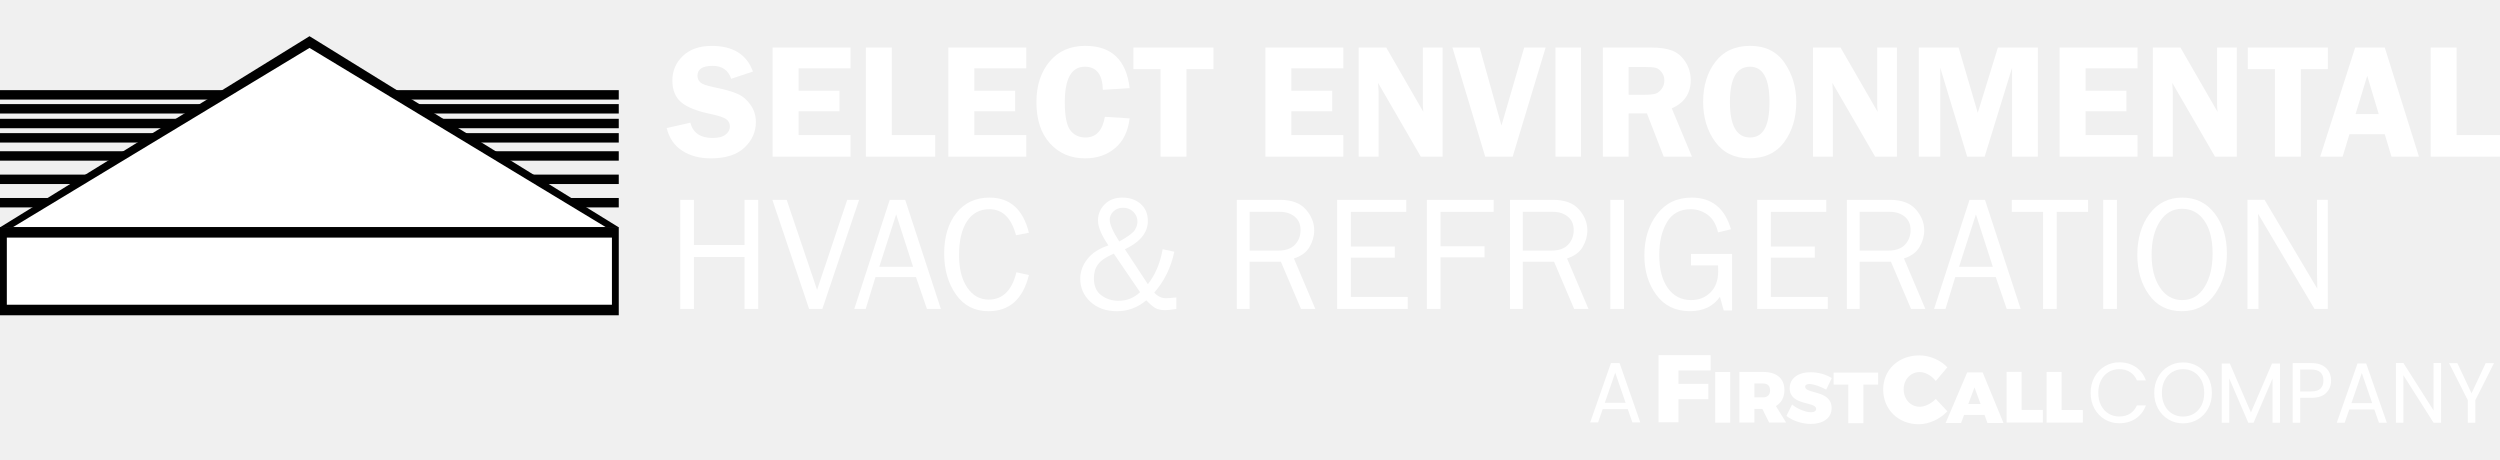
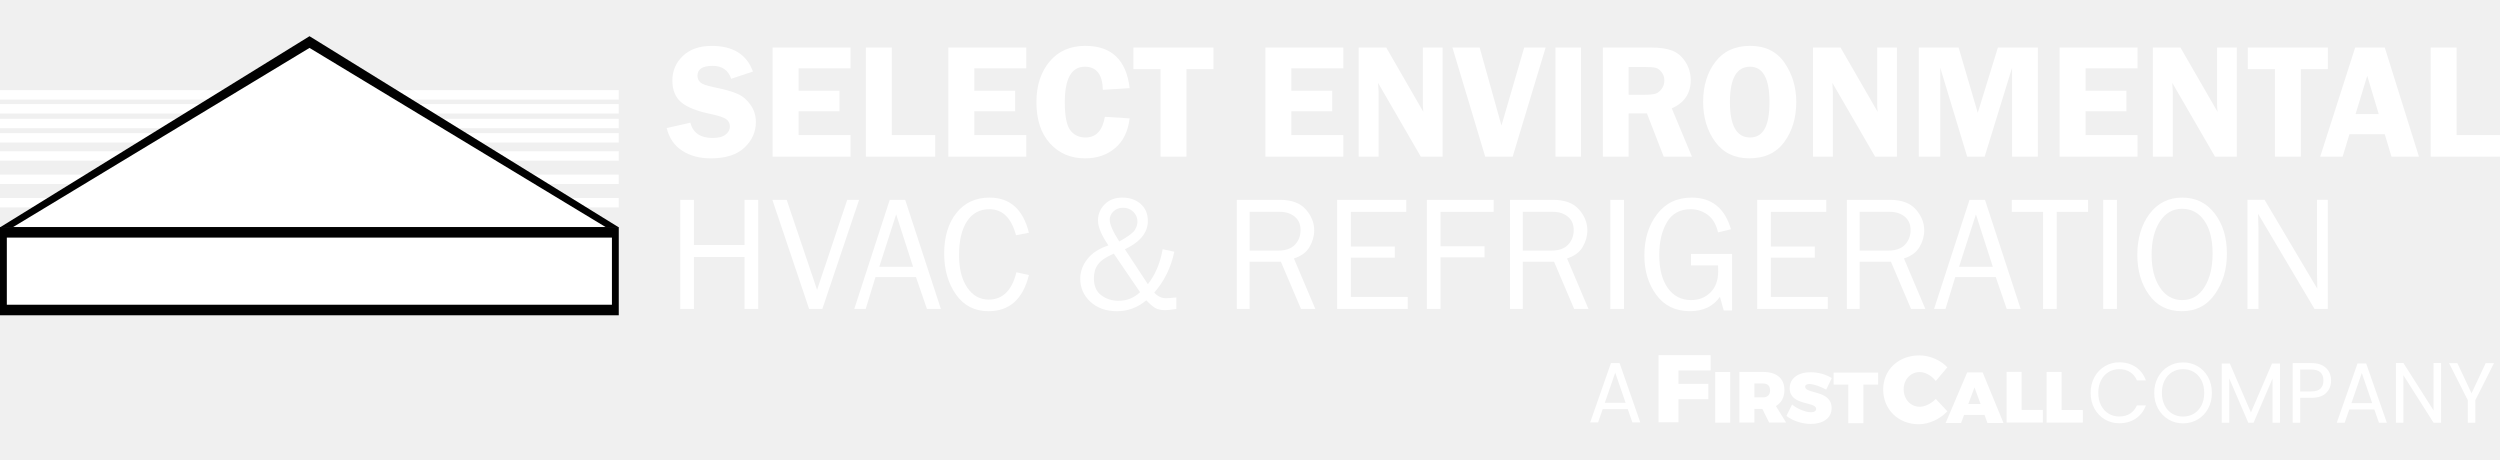
<svg xmlns="http://www.w3.org/2000/svg" id="Layer_1" data-name="Layer 1" viewBox="0 0 1606.92 295.61">
  <defs>
    <style>
      .cls-1 {
        fill: #010101;
      }

      .cls-2 {
        fill: #fff;
      }
    </style>
  </defs>
  <text />
  <g>
-     <rect class="cls-1" y="57.94" width="397.72" height="6.06" />
-     <rect class="cls-1" y="66.91" width="397.72" height="6.06" />
-     <rect class="cls-1" y="76.36" width="397.72" height="6.06" />
-     <rect class="cls-1" y="85.57" width="397.72" height="6.06" />
-     <rect class="cls-1" y="112.23" width="397.72" height="6.06" />
-     <rect class="cls-1" y="127.26" width="397.72" height="6.06" />
-     <rect class="cls-1" y="97.21" width="397.72" height="6.06" />
+     <rect class="cls-2" y="57.94" width="397.72" height="6.06" />
+     <rect class="cls-2" y="66.91" width="397.72" height="6.06" />
+     <rect class="cls-2" y="76.36" width="397.72" height="6.06" />
+     <rect class="cls-2" y="85.57" width="397.72" height="6.06" />
+     <rect class="cls-2" y="112.23" width="397.72" height="6.06" />
+     <rect class="cls-2" y="127.26" width="397.72" height="6.06" />
+     <rect class="cls-2" y="97.21" width="397.72" height="6.06" />
    <polygon class="cls-1" points=".33 145.93 198.94 23.27 397.4 145.93 .33 145.93" />
    <polygon class="cls-2" points="8.46 145.93 198.94 30.79 389.26 145.93 8.46 145.93" />
    <rect class="cls-1" y="145.93" width="397.72" height="56.72" />
    <rect class="cls-2" x="4.39" y="152.72" width="388.94" height="43.15" />
  </g>
  <g>
    <path class="cls-2" d="M1078.87,238.11v8.62h19.2v9.85h-19.2v14.83h-12.8v-43.14h33.48v9.85h-20.68Z" />
    <path class="cls-2" d="M1102.47,271.66v-32.54h9.65v32.54h-9.65Z" />
    <path class="cls-2" d="M1132.8,262.84h-5.11v8.77h-9.65v-32.54h15.18c8.73,0,13.74,4.18,13.74,11.56,0,4.83-1.95,8.35-5.48,10.35l6.59,10.63h-10.95l-4.32-8.77ZM1133.21,255.41c2.88,0,4.55-1.58,4.55-4.5s-1.67-4.41-4.55-4.41h-5.52v8.91h5.52Z" />
    <path class="cls-2" d="M1177.4,243.02l-3.57,7.43c-3.34-1.9-8.08-3.62-10.82-3.62-1.62,0-2.69.56-2.69,1.76,0,4.78,16.99,1.95,16.99,13.69,0,6.92-6.13,10.21-13.41,10.21-5.52,0-11.56-1.95-15.64-5.15l3.62-7.33c3.34,2.83,8.77,4.97,12.12,4.97,2.04,0,3.34-.7,3.34-2.18,0-4.92-16.99-1.81-16.99-13.28,0-6.27,5.34-10.26,13.46-10.26,4.97,0,10.07,1.49,13.6,3.76Z" />
    <path class="cls-2" d="M1197.72,247.21v24.83h-9.7v-24.83h-9.42v-7.71h28.59v7.71h-9.47Z" />
    <path class="cls-2" d="M1251.68,236.11l-7.42,8.78c-2.72-3.46-6.74-5.75-10.32-5.75-5.87,0-10.32,4.76-10.32,11.12s4.45,11.19,10.32,11.19c3.34,0,7.35-1.98,10.32-5.01l7.42,7.91c-4.7,5.07-11.8,8.34-18.36,8.34-13.16,0-22.87-9.52-22.87-22.31s9.89-21.94,23.3-21.94c6.55,0,13.53,2.97,17.92,7.66Z" />
    <path class="cls-2" d="M1262.45,266.71l-1.95,5.2h-9.93l13.88-32.54h9.93l13.41,32.54h-10.3l-1.9-5.2h-13.14ZM1269.14,249.03l-3.99,10.63h7.89l-3.9-10.63Z" />
    <path class="cls-2" d="M1313.08,263.5v8.08h-23.3v-32.54h9.65v24.46h13.65Z" />
    <path class="cls-2" d="M1338.78,263.54v8.08h-23.3v-32.54h9.65v24.46h13.65Z" />
    <path class="cls-2" d="M1046.26,262.97h-16.1l-2.96,8.52h-5.08l13.34-38.11h5.56l13.29,38.11h-5.08l-2.97-8.52ZM1044.88,258.9l-6.67-19.36-6.67,19.36h13.34Z" />
    <g>
      <path class="cls-2" d="M1346.23,242.43c1.62-2.99,3.84-5.33,6.65-7.01,2.81-1.69,5.92-2.53,9.34-2.53,4.02,0,7.54,1.01,10.54,3.02,3,2.02,5.19,4.88,6.57,8.58h-5.77c-1.02-2.31-2.5-4.09-4.42-5.33-1.92-1.25-4.23-1.87-6.91-1.87s-4.89.62-6.94,1.87c-2.05,1.25-3.65,3.02-4.82,5.31-1.17,2.29-1.75,4.98-1.75,8.06s.58,5.71,1.75,8c1.17,2.29,2.77,4.06,4.82,5.31,2.05,1.25,4.36,1.87,6.94,1.87s4.99-.61,6.91-1.84,3.4-3,4.42-5.31h5.77c-1.38,3.67-3.57,6.5-6.57,8.5-3,2-6.51,3-10.54,3-3.42,0-6.54-.83-9.34-2.5-2.81-1.67-5.02-3.99-6.65-6.96-1.62-2.97-2.44-6.33-2.44-10.06s.81-7.1,2.44-10.09Z" />
      <path class="cls-2" d="M1393.83,269.6c-2.82-1.67-5.06-4-6.7-6.99-1.64-2.99-2.46-6.35-2.46-10.09s.82-7.1,2.46-10.09c1.64-2.99,3.87-5.32,6.7-6.98,2.82-1.67,5.95-2.5,9.37-2.5s6.6.83,9.42,2.5c2.82,1.67,5.05,3.99,6.67,6.96,1.62,2.97,2.44,6.34,2.44,10.12s-.81,7.15-2.44,10.12c-1.62,2.97-3.85,5.29-6.67,6.96-2.82,1.67-5.97,2.5-9.42,2.5s-6.55-.83-9.37-2.5ZM1410.16,265.89c2.07-1.25,3.69-3.03,4.87-5.33s1.77-4.99,1.77-8.03-.59-5.77-1.77-8.06c-1.18-2.29-2.8-4.06-4.84-5.31-2.05-1.25-4.38-1.87-6.99-1.87s-4.94.62-6.99,1.87c-2.05,1.25-3.66,3.02-4.84,5.31-1.18,2.29-1.77,4.98-1.77,8.06s.59,5.72,1.77,8.03c1.18,2.31,2.81,4.09,4.87,5.33,2.06,1.25,4.39,1.87,6.96,1.87s4.9-.62,6.96-1.87Z" />
      <path class="cls-2" d="M1465.52,233.66v38.06h-4.82v-28.38l-12.18,28.38h-3.39l-12.23-28.44v28.44h-4.82v-38.06h5.19l13.55,31.46,13.55-31.46h5.14Z" />
      <path class="cls-2" d="M1495.19,252.55c-2.1,2.11-5.3,3.16-9.61,3.16h-7.09v16h-4.82v-38.33h11.91c4.16,0,7.33,1.04,9.5,3.13,2.17,2.09,3.26,4.79,3.26,8.08s-1.05,5.84-3.15,7.95ZM1491.51,249.78c1.27-1.21,1.91-2.93,1.91-5.17,0-4.73-2.61-7.09-7.84-7.09h-7.09v14.08h7.09c2.68,0,4.66-.6,5.93-1.81Z" />
      <path class="cls-2" d="M1526.14,263.2h-16.1l-2.96,8.53h-5.08l13.34-38.12h5.56l13.29,38.12h-5.08l-2.97-8.53ZM1524.76,259.13l-6.67-19.36-6.67,19.36h13.34Z" />
      <path class="cls-2" d="M1569.03,271.72h-4.82l-19.38-30.52v30.52h-4.82v-38.39h4.82l19.38,30.47v-30.47h4.82v38.39Z" />
      <path class="cls-2" d="M1603.07,233.39l-12.02,23.87v14.46h-4.82v-14.46l-12.07-23.87h5.35l9.11,19.42,9.11-19.42h5.35Z" />
    </g>
  </g>
  <text />
  <g>
    <path class="cls-2" d="M483.97,45.97l-13.98,4.68c-1.88-5.55-5.86-8.32-11.94-8.32-6.49,0-9.74,2.11-9.74,6.32,0,1.68.61,3.1,1.82,4.26,1.21,1.17,3.96,2.18,8.23,3.04,7.15,1.44,12.38,2.9,15.7,4.37,3.32,1.47,6.11,3.84,8.39,7.12,2.28,3.27,3.41,6.93,3.41,10.97,0,6.34-2.44,11.82-7.32,16.44-4.88,4.62-12.11,6.94-21.69,6.94-7.19,0-13.31-1.64-18.35-4.91-5.05-3.27-8.38-8.13-9.98-14.57l15.21-3.44c1.71,6.54,6.46,9.81,14.26,9.81,3.76,0,6.56-.73,8.41-2.18,1.85-1.46,2.77-3.19,2.77-5.21s-.84-3.65-2.51-4.78c-1.68-1.13-4.91-2.19-9.7-3.19-8.93-1.85-15.29-4.38-19.09-7.58-3.8-3.2-5.7-7.89-5.7-14.05s2.27-11.49,6.8-15.77,10.69-6.42,18.45-6.42c13.76,0,22.6,5.5,26.54,16.49Z" />
    <path class="cls-2" d="M546.71,43.92h-33.4v14.39h26.26v13.21h-26.26v15.31h33.4v13.87h-50.1V30.55h50.1v13.36Z" />
    <path class="cls-2" d="M573.22,86.82h27.9v13.87h-44.55V30.55h16.65v56.27Z" />
    <path class="cls-2" d="M659.65,43.92h-33.4v14.39h26.26v13.21h-26.26v15.31h33.4v13.87h-50.1V30.55h50.1v13.36Z" />
    <path class="cls-2" d="M726.09,56.66l-17.21,1.08c-.24-9.9-4.1-14.85-11.59-14.85-8.58,0-12.87,7.62-12.87,22.87,0,8.8,1.17,14.77,3.5,17.91,2.33,3.13,5.6,4.7,9.78,4.7,6.8,0,10.95-4.42,12.46-13.26l15.93.98c-1.03,8.39-4.15,14.77-9.38,19.14-5.22,4.37-11.62,6.55-19.19,6.55-9.28,0-16.83-3.2-22.63-9.61-5.81-6.41-8.71-15.26-8.71-26.57,0-10.58,2.81-19.25,8.43-26,5.62-6.75,13.29-10.12,23.02-10.12,16.85,0,26.34,9.06,28.47,27.18Z" />
    <path class="cls-2" d="M779.99,30.55v13.87h-17.37v56.27h-16.65v-56.27h-17.47v-13.87h51.49Z" />
    <path class="cls-2" d="M863.44,43.92h-33.4v14.39h26.26v13.21h-26.26v15.31h33.4v13.87h-50.1V30.55h50.1v13.36Z" />
    <path class="cls-2" d="M927.26,30.55v70.14h-14.02l-27.45-47.38c.03,1.2.07,1.99.1,2.36.14,1.2.21,2.21.21,3.03v41.98h-12.79V30.55h17.71l23.86,41.36c-.21-2.05-.31-3.61-.31-4.68V30.55h12.69Z" />
    <path class="cls-2" d="M993.49,30.55l-21.19,70.14h-17.66l-21.07-70.14h17.49l14.03,50.15,14.61-50.15h13.78Z" />
    <path class="cls-2" d="M1016.2,30.55v70.14h-16.39V30.55h16.39Z" />
    <path class="cls-2" d="M1046.83,72.9v27.8h-16.54V30.55h30.83c5.69,0,10.25.66,13.69,1.98,3.44,1.32,6.29,3.74,8.55,7.27s3.39,7.45,3.39,11.76c0,8.42-4.06,14.46-12.18,18.13l12.95,31.01h-18.15l-10.77-27.8h-11.77ZM1046.83,43.04v17.88h10.07c3.29,0,5.68-.23,7.17-.69,1.49-.46,2.82-1.49,3.98-3.08,1.16-1.59,1.75-3.42,1.75-5.47s-.58-3.7-1.75-5.24c-1.17-1.54-2.43-2.49-3.8-2.85-1.37-.36-3.94-.54-7.71-.54h-9.71Z" />
    <path class="cls-2" d="M1124.39,101.77c-9.45,0-16.75-3.55-21.92-10.64s-7.75-15.67-7.75-25.74,2.62-18.79,7.86-25.64c5.24-6.85,12.7-10.28,22.38-10.28s17.17,3.66,22.15,10.97c4.98,7.31,7.47,15.68,7.47,25.1,0,10.17-2.57,18.75-7.7,25.74-5.13,6.99-12.63,10.48-22.49,10.48ZM1124.86,42.89c-8.62,0-12.92,7.57-12.92,22.71s4.31,22.76,12.92,22.76,12.51-7.57,12.51-22.71-4.17-22.76-12.51-22.76Z" />
    <path class="cls-2" d="M1219.28,30.55v70.14h-14.02l-27.45-47.38c.03,1.2.07,1.99.1,2.36.14,1.2.21,2.21.21,3.03v41.98h-12.79V30.55h17.71l23.86,41.36c-.21-2.05-.31-3.61-.31-4.68V30.55h12.69Z" />
    <path class="cls-2" d="M1264.43,100.69l-17.31-57.19v57.19h-13.77V30.55h25.58l12.31,41.98,12.95-41.98h25.67v70.14h-16.55v-57.19l-17.64,57.19h-11.25Z" />
    <path class="cls-2" d="M1373.94,43.92h-33.4v14.39h26.26v13.21h-26.26v15.31h33.4v13.87h-50.1V30.55h50.1v13.36Z" />
    <path class="cls-2" d="M1437.76,30.55v70.14h-14.02l-27.45-47.38c.03,1.2.07,1.99.1,2.36.14,1.2.21,2.21.21,3.03v41.98h-12.79V30.55h17.71l23.86,41.36c-.21-2.05-.31-3.61-.31-4.68V30.55h12.69Z" />
    <path class="cls-2" d="M1496.29,30.55v13.87h-17.37v56.27h-16.65v-56.27h-17.47v-13.87h51.49Z" />
    <path class="cls-2" d="M1532.86,30.55l21.96,70.14h-17.66l-4.32-14.44h-22.68l-4.4,14.44h-14.41l22.48-70.14h19.02ZM1514.1,73.31h14.86l-7.37-24.61-7.5,24.61Z" />
    <path class="cls-2" d="M1579.02,86.82h27.9v13.87h-44.55V30.55h16.65v56.27Z" />
    <path class="cls-2" d="M487.36,198.59h-8.79v-33.4h-32.53v33.4h-8.79v-70.14h8.79v29.03h32.53v-29.03h8.79v70.14Z" />
    <path class="cls-2" d="M552.2,128.45l-23.63,70.14h-8.49l-23.63-70.14h9.2l19.55,57.86,19.36-57.86h7.64Z" />
    <path class="cls-2" d="M604.78,198.59h-8.97l-7.05-20.5h-26.03l-6.28,20.5h-7.35l22.79-70.14h9.94l22.94,70.14ZM586.89,171.51l-10.87-33.71-10.85,33.71h21.72Z" />
    <path class="cls-2" d="M653.33,175l8.02,1.8c-3.84,15.48-12.5,23.23-26,23.23-8.87,0-15.83-3.58-20.89-10.75-5.05-7.17-7.58-15.97-7.58-26.43s2.64-19.47,7.91-26.02c5.27-6.55,12.35-9.82,21.22-9.82,13.15,0,21.6,7.52,25.33,22.56l-8.27,1.64c-3.01-11.17-8.72-16.75-17.11-16.75-6.2,0-11,2.59-14.41,7.78s-5.11,12.48-5.11,21.86c0,8.6,1.75,15.49,5.24,20.68,3.49,5.19,8.12,7.79,13.87,7.79,8.94,0,14.87-5.86,17.78-17.57Z" />
    <path class="cls-2" d="M756.1,191.19v7.4c-3.12.51-5.66.77-7.61.77-1.44,0-2.97-.25-4.6-.76-1.63-.51-4-2.36-7.12-5.56-5.55,4.66-11.81,6.99-18.8,6.99s-12.8-2.03-17.13-6.09c-4.33-4.06-6.5-8.97-6.5-14.72,0-4.59,1.53-8.83,4.58-12.72,3.06-3.89,7.57-6.81,13.55-8.76-4.48-6.51-6.72-11.85-6.73-16.03,0-3.97,1.42-7.42,4.27-10.33,2.85-2.91,6.64-4.37,11.37-4.37s8.74,1.35,11.81,4.06c3.07,2.71,4.61,6.36,4.61,10.95,0,7.47-4.92,13.54-14.76,18.2l14.78,22.46c4.78-6.08,7.94-13.58,9.48-22.48l7.5,1.59c-2.09,10.12-6.39,18.88-12.9,26.29,2.23,2.41,4.73,3.61,7.5,3.61,1.27,0,3.49-.17,6.68-.51ZM715.93,163.03c-4.87,2.09-8.22,4.33-10.06,6.75-1.83,2.41-2.75,5.43-2.75,9.05,0,4.96,1.58,8.62,4.76,10.98,3.17,2.36,6.86,3.54,11.08,3.54,5.35,0,9.96-1.85,13.83-5.54l-16.86-24.78ZM719.42,155.21c5.53-3.05,8.87-5.51,10-7.36,1.13-1.85,1.7-3.64,1.7-5.36,0-2.44-.87-4.54-2.62-6.31s-3.97-2.65-6.68-2.65c-2.47,0-4.5.78-6.11,2.34-1.61,1.56-2.42,3.32-2.42,5.27,0,3.02,2.04,7.71,6.12,14.07Z" />
    <path class="cls-2" d="M845.45,198.59h-9.21l-12.93-30.37h-20.1v30.37h-8.22v-70.14h27.65c7.5,0,13.06,2.05,16.67,6.14,3.61,4.09,5.42,8.57,5.42,13.44,0,3.73-1.01,7.31-3.03,10.74-2.02,3.43-5.36,5.88-10.02,7.35l13.77,32.47ZM803.22,161.08h18.35c4.83,0,8.43-1.28,10.82-3.83,2.38-2.55,3.57-5.68,3.57-9.38s-1.26-6.58-3.78-8.63-5.7-3.08-9.53-3.08h-19.42v24.92Z" />
    <path class="cls-2" d="M904.86,190.88v7.71h-45.37v-70.14h44.4v7.71h-35.61v22.3h28.26v7.14h-28.26v25.28h36.59Z" />
    <path class="cls-2" d="M925.92,198.59h-8.79v-70.14h42.96v7.71h-34.17v22.15h28.31v7.09h-28.31v33.19Z" />
    <path class="cls-2" d="M1021.03,198.59h-9.21l-12.93-30.37h-20.1v30.37h-8.22v-70.14h27.64c7.5,0,13.06,2.05,16.67,6.14,3.61,4.09,5.42,8.57,5.42,13.44,0,3.73-1.01,7.31-3.03,10.74-2.02,3.43-5.36,5.88-10.02,7.35l13.77,32.47ZM978.8,161.08h18.34c4.83,0,8.43-1.28,10.82-3.83,2.38-2.55,3.57-5.68,3.57-9.38s-1.26-6.58-3.78-8.63-5.7-3.08-9.53-3.08h-19.42v24.92Z" />
    <path class="cls-2" d="M1043.85,198.59h-8.79v-70.14h8.79v70.14Z" />
    <path class="cls-2" d="M1113.32,163.23v36.33h-5.37l-2.42-8.79c-4.32,6.17-10.75,9.25-19.28,9.25-9.25,0-16.45-3.48-21.59-10.44-5.14-6.96-7.71-15.41-7.71-25.35,0-10.63,2.72-19.49,8.17-26.58,5.45-7.1,12.85-10.64,22.2-10.64,12.92,0,21.34,6.78,25.28,20.35l-8.32,2c-1.2-5.21-3.44-8.99-6.73-11.36-3.29-2.36-6.89-3.54-10.79-3.54-6.92,0-12.02,2.79-15.31,8.38-3.29,5.59-4.93,12.6-4.93,21.03,0,9.09,1.84,16.19,5.52,21.32,3.68,5.12,8.69,7.69,15.03,7.69,4.93,0,9.05-1.64,12.36-4.92,3.31-3.28,4.96-7.8,4.96-13.57,0-1.06-.03-2.33-.1-3.81h-17.37v-7.35h26.41Z" />
    <path class="cls-2" d="M1174.83,190.88v7.71h-45.37v-70.14h44.4v7.71h-35.61v22.3h28.26v7.14h-28.26v25.28h36.59Z" />
    <path class="cls-2" d="M1237.57,198.59h-9.21l-12.93-30.37h-20.1v30.37h-8.22v-70.14h27.64c7.5,0,13.06,2.05,16.67,6.14,3.61,4.09,5.42,8.57,5.42,13.44,0,3.73-1.01,7.31-3.03,10.74-2.02,3.43-5.36,5.88-10.02,7.35l13.77,32.47ZM1195.33,161.08h18.34c4.83,0,8.43-1.28,10.82-3.83,2.38-2.55,3.57-5.68,3.57-9.38s-1.26-6.58-3.78-8.63-5.7-3.08-9.53-3.08h-19.42v24.92Z" />
    <path class="cls-2" d="M1298.83,198.59h-8.97l-7.05-20.5h-26.03l-6.28,20.5h-7.35l22.79-70.14h9.94l22.94,70.14ZM1280.93,171.51l-10.87-33.71-10.85,33.71h21.71Z" />
    <path class="cls-2" d="M1321.99,198.59h-8.79v-62.43h-20.09v-7.71h49.02v7.71h-20.14v62.43Z" />
    <path class="cls-2" d="M1360.68,198.59h-8.79v-70.14h8.79v70.14Z" />
    <path class="cls-2" d="M1402.41,200.03c-9.01,0-16.03-3.5-21.07-10.51-5.04-7.01-7.55-15.61-7.55-25.79s2.64-19.4,7.91-26.33c5.27-6.92,12.26-10.39,20.96-10.39s15.62,3.4,20.86,10.21,7.86,15.38,7.86,25.74-2.54,18.61-7.63,25.99c-5.09,7.39-12.2,11.08-21.35,11.08ZM1402.61,192.88c6.13,0,10.93-2.79,14.39-8.38,3.46-5.59,5.19-12.79,5.19-21.6s-1.79-16.1-5.37-21.14c-3.58-5.04-8.33-7.56-14.26-7.56s-10.76,2.73-14.28,8.18c-3.53,5.45-5.29,12.58-5.29,21.39s1.78,15.61,5.34,21.01,8.32,8.1,14.29,8.1Z" />
    <path class="cls-2" d="M1496.24,198.59h-8.53l-36.28-61.15.1,4.62c.1,1.75.15,3.22.15,4.42v52.1h-7.09v-70.14h11l33.91,57.16-.1-4.88c-.07-1.92-.1-3.61-.1-5.08v-47.2h6.94v70.14Z" />
  </g>
</svg>
